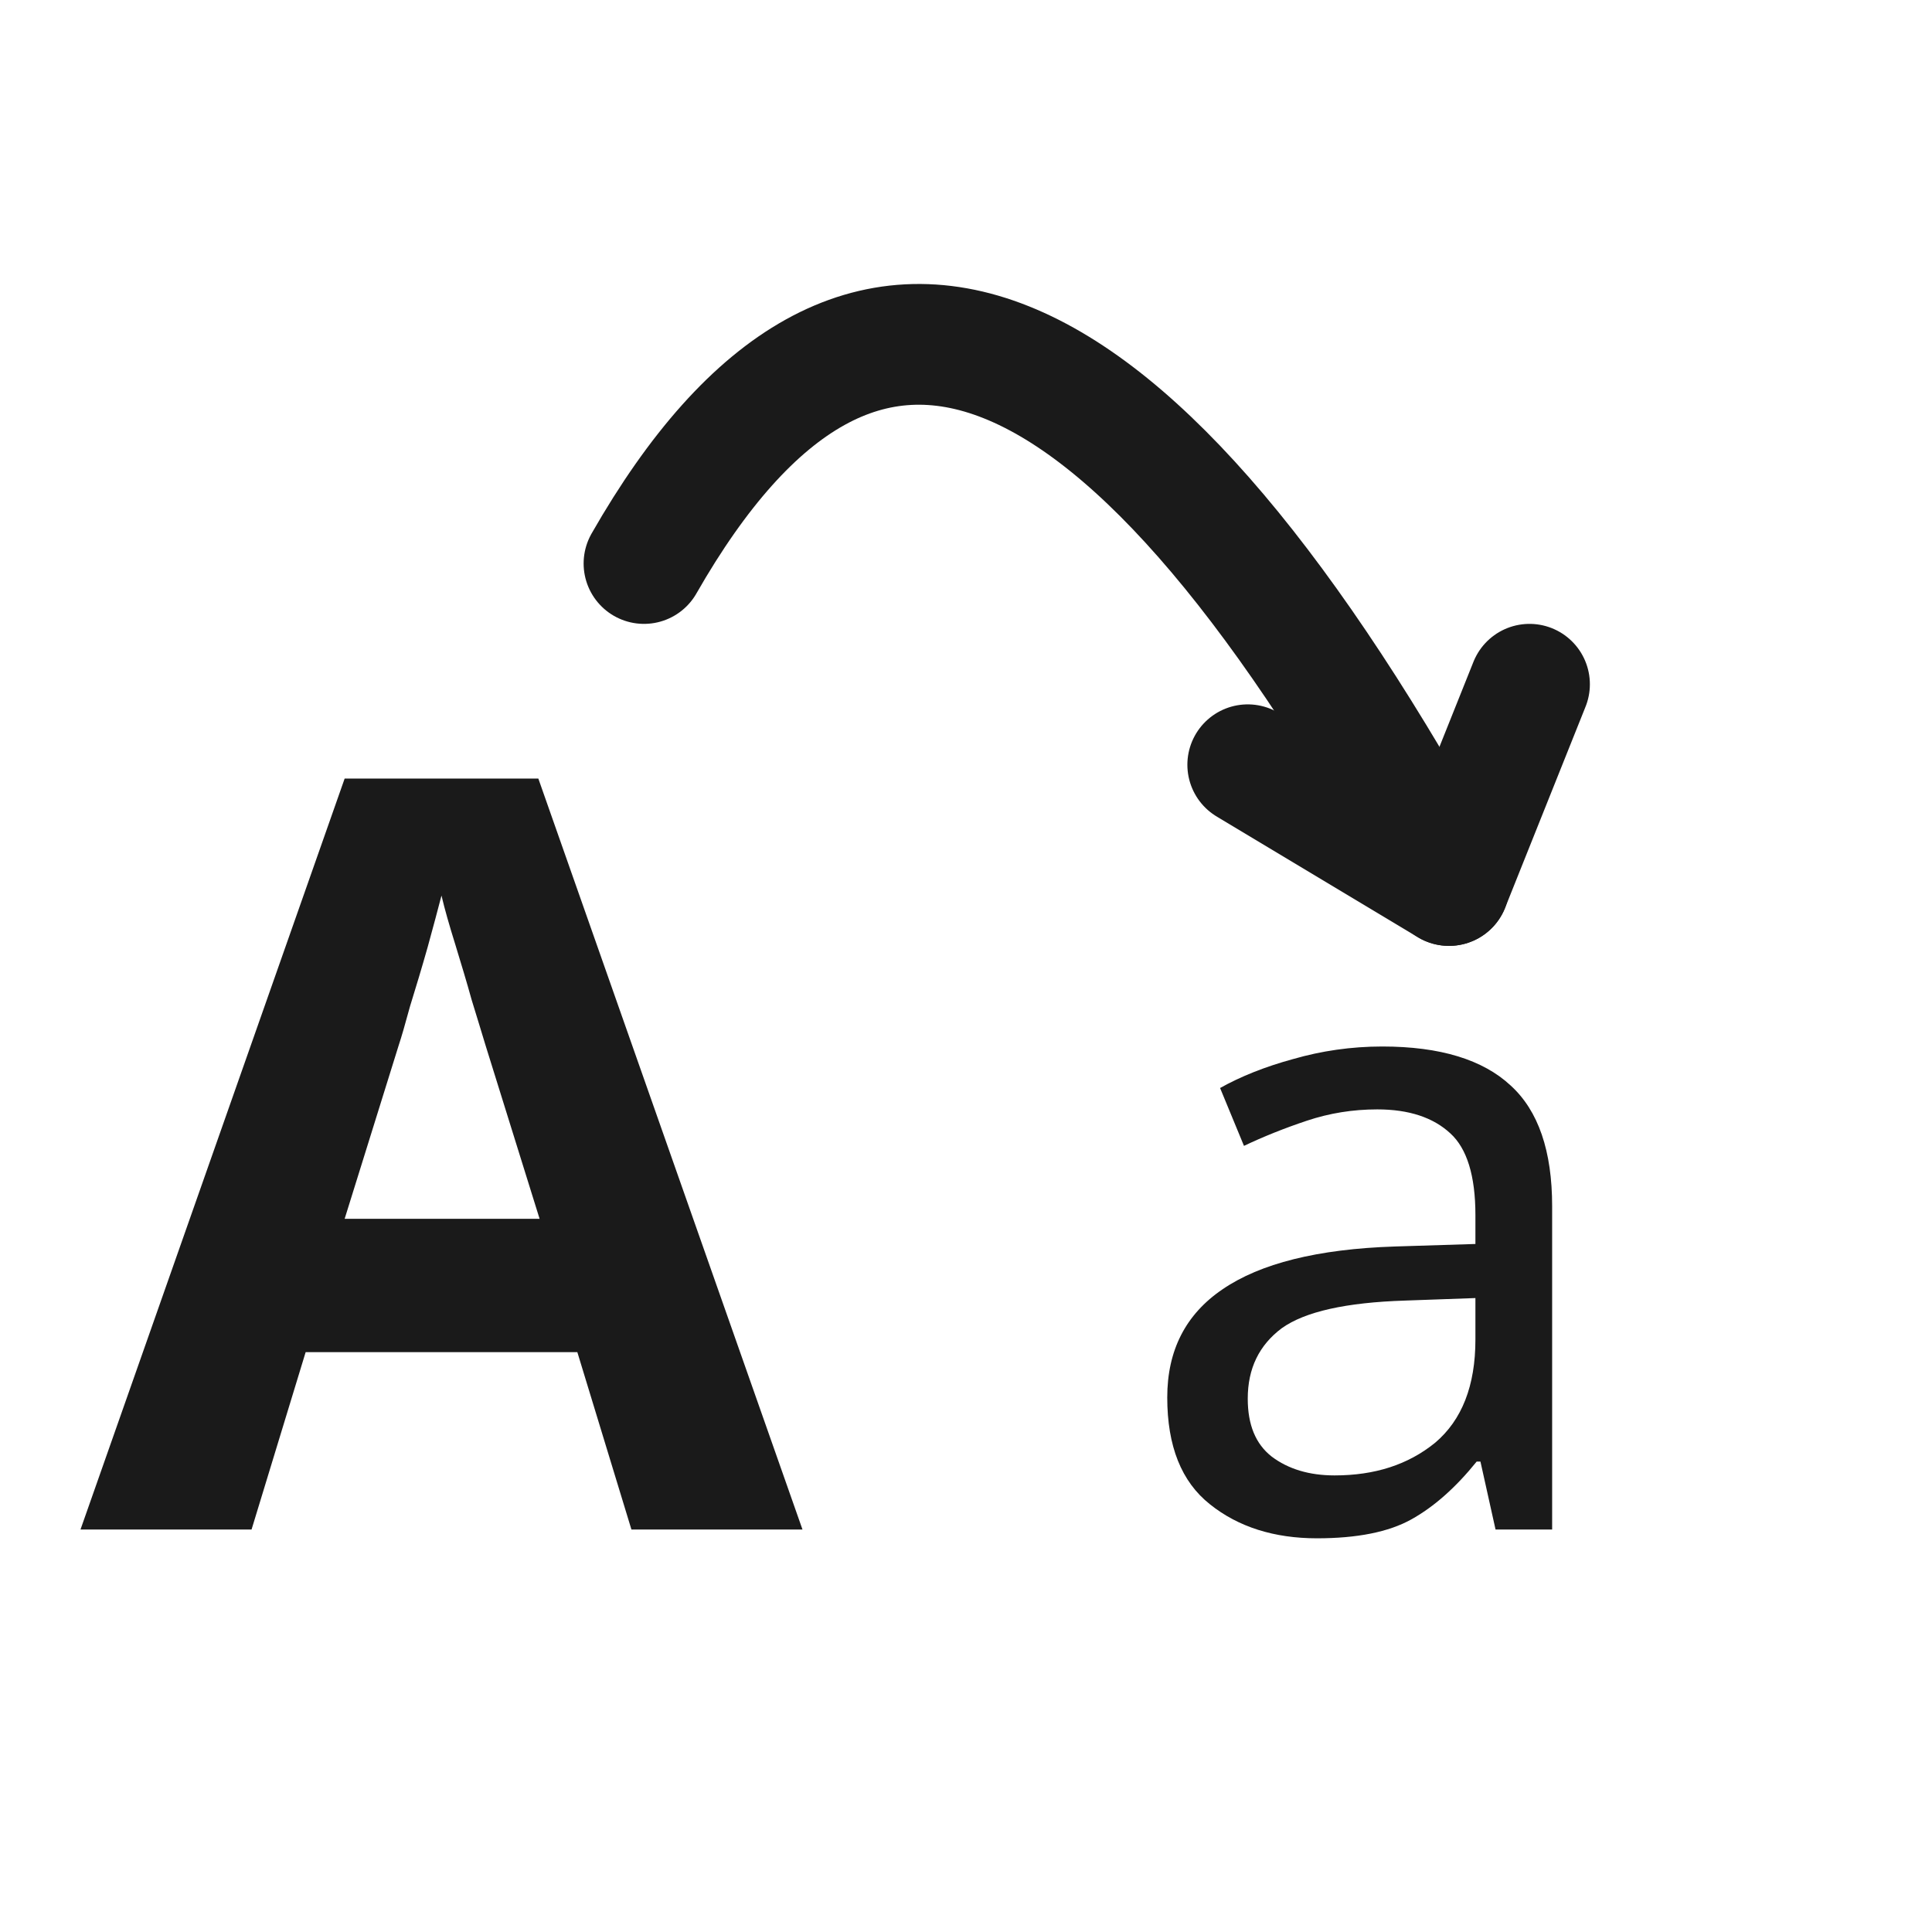
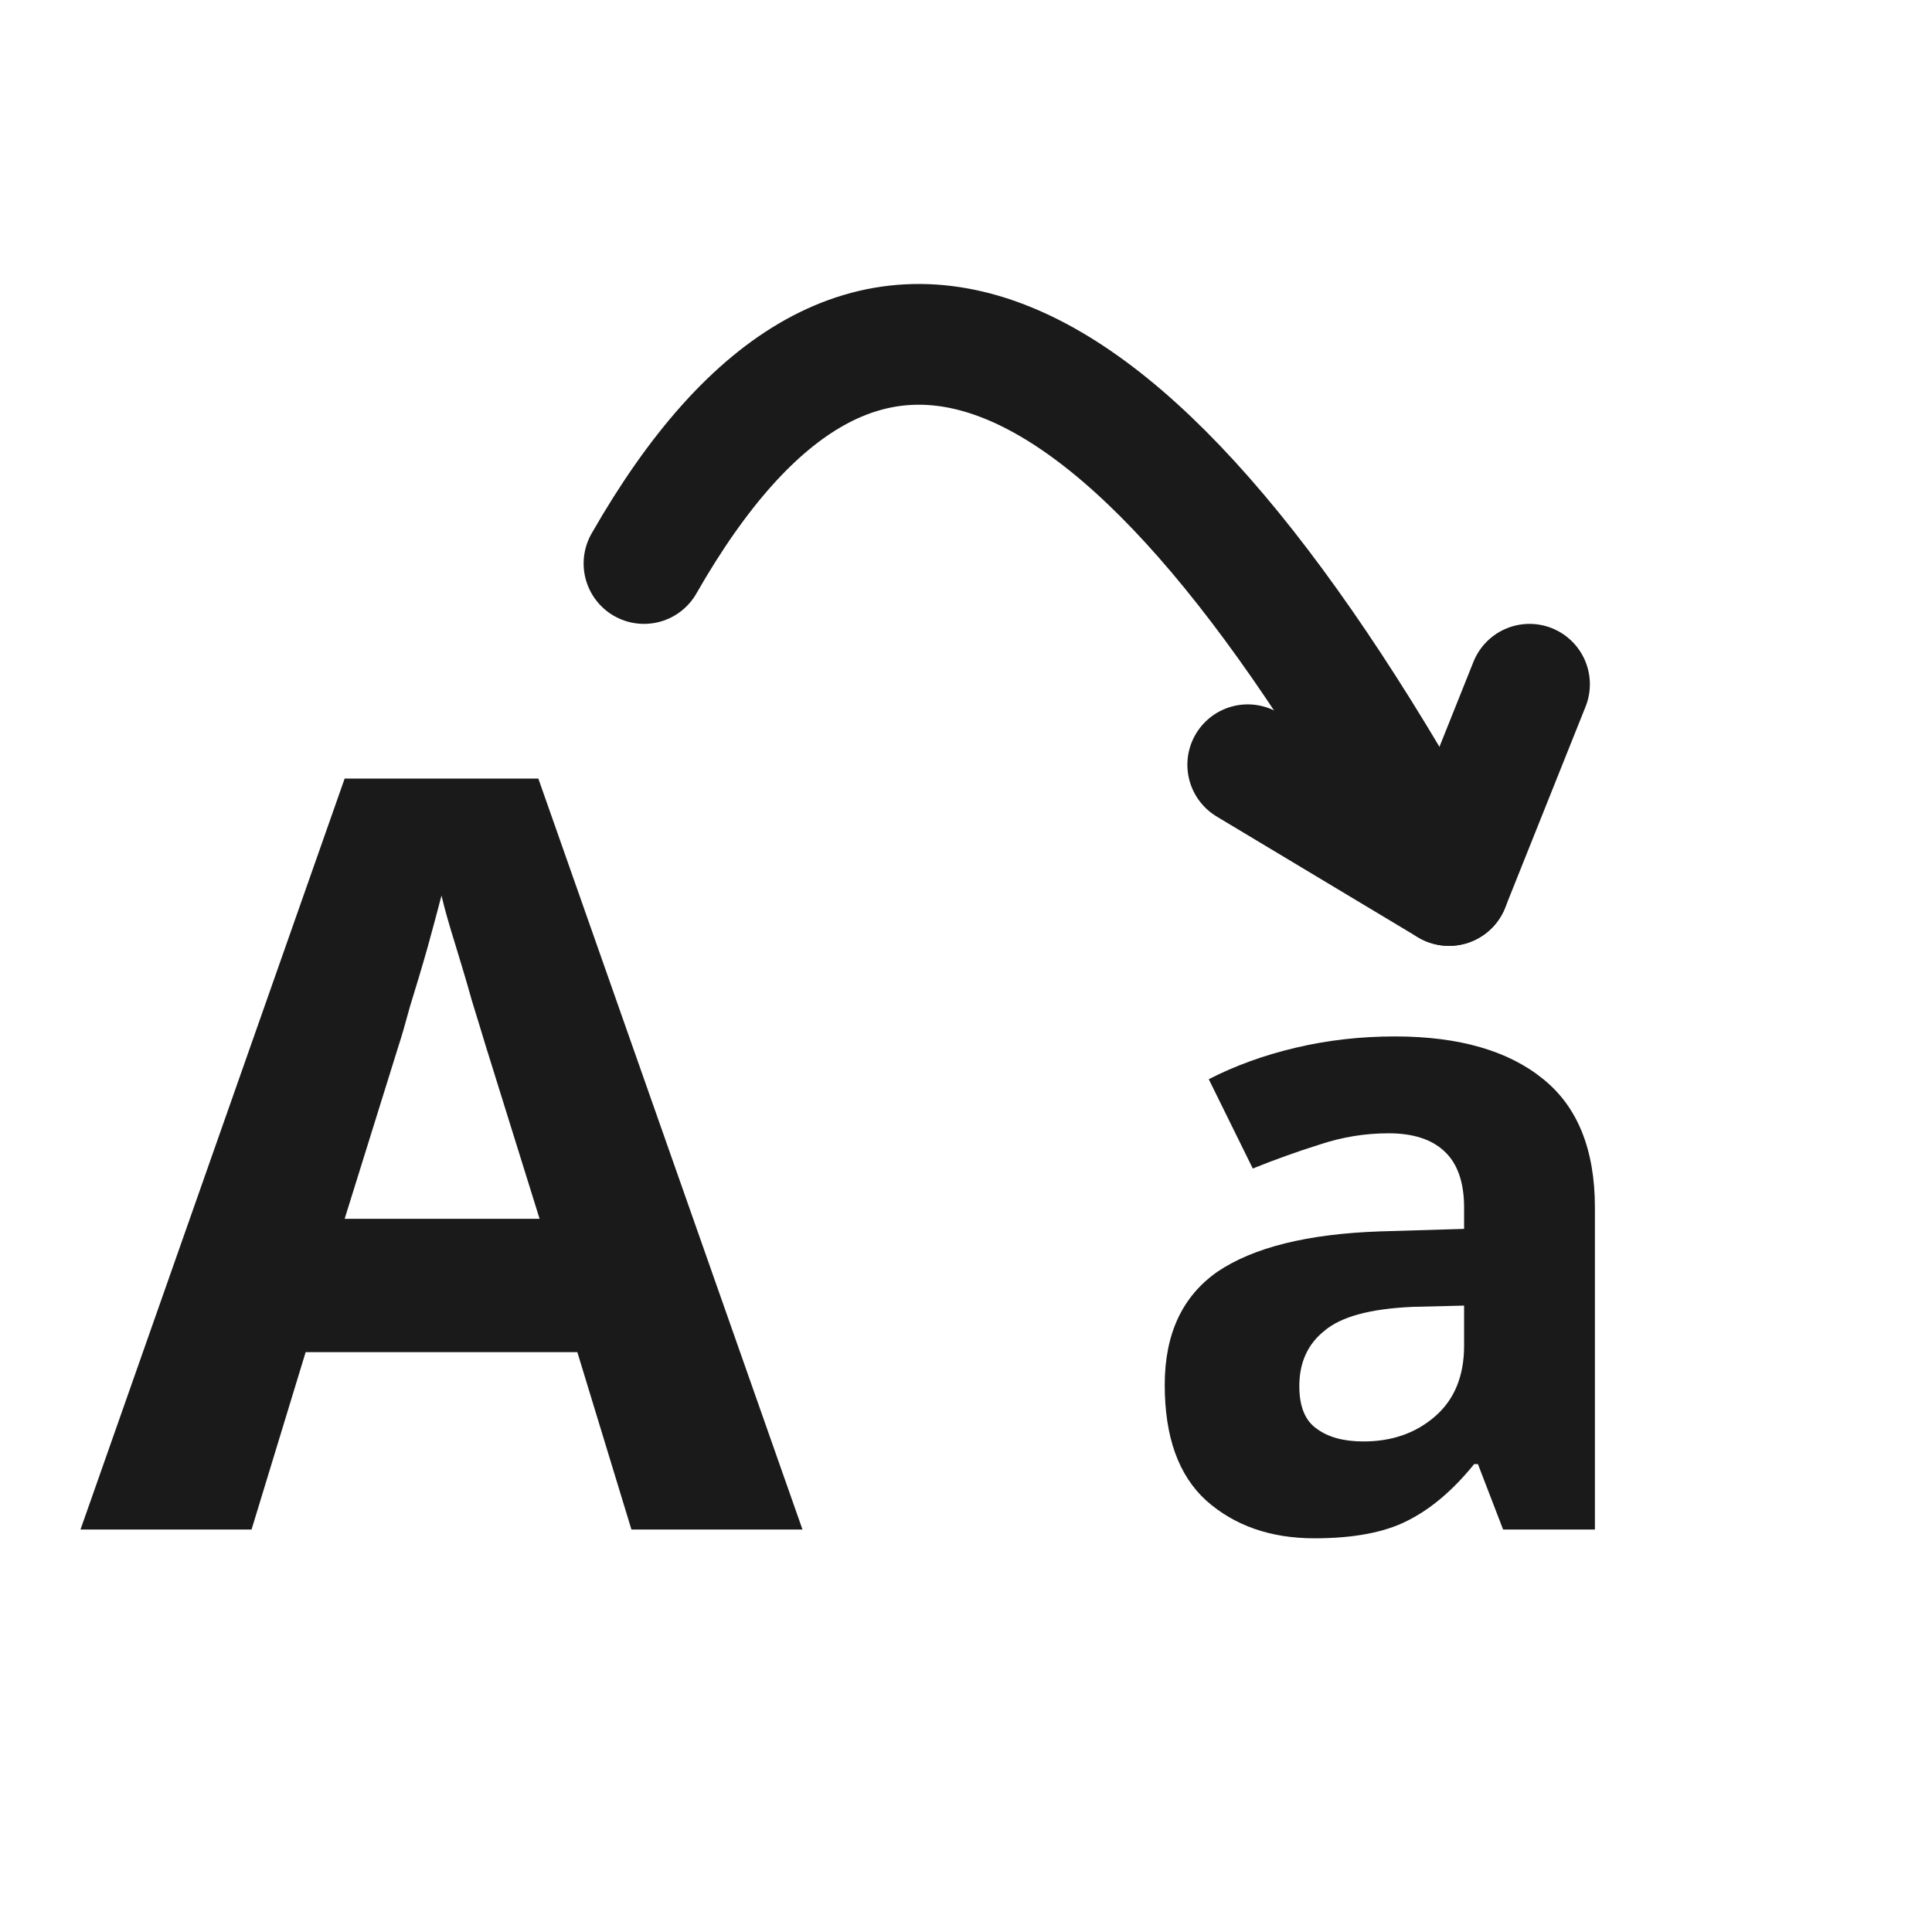
<svg xmlns="http://www.w3.org/2000/svg" viewBox="0 0 24 24" fill="none">
  <text x="1" y="19" font-family="sans-serif" font-size="13" font-weight="bold" fill="#1a1a1a">A</text>
-   <text x="14" y="19" font-family="sans-serif" font-size="11" fill="#1a1a1a">a</text>
+   <text x="14" y="19" font-family="sans-serif" font-size="11" font-weight="600" fill="#1a1a1a">a</text>
  <path d="M 8,7 Q 12,0 18,11" stroke="#1a1a1a" stroke-width="1.5" stroke-linecap="round" fill="none" />
  <path d="M 15.5,9.5 L 18,11 L 19,8.5" stroke="#1a1a1a" stroke-width="1.5" stroke-linecap="round" stroke-linejoin="round" fill="none" />
</svg>
